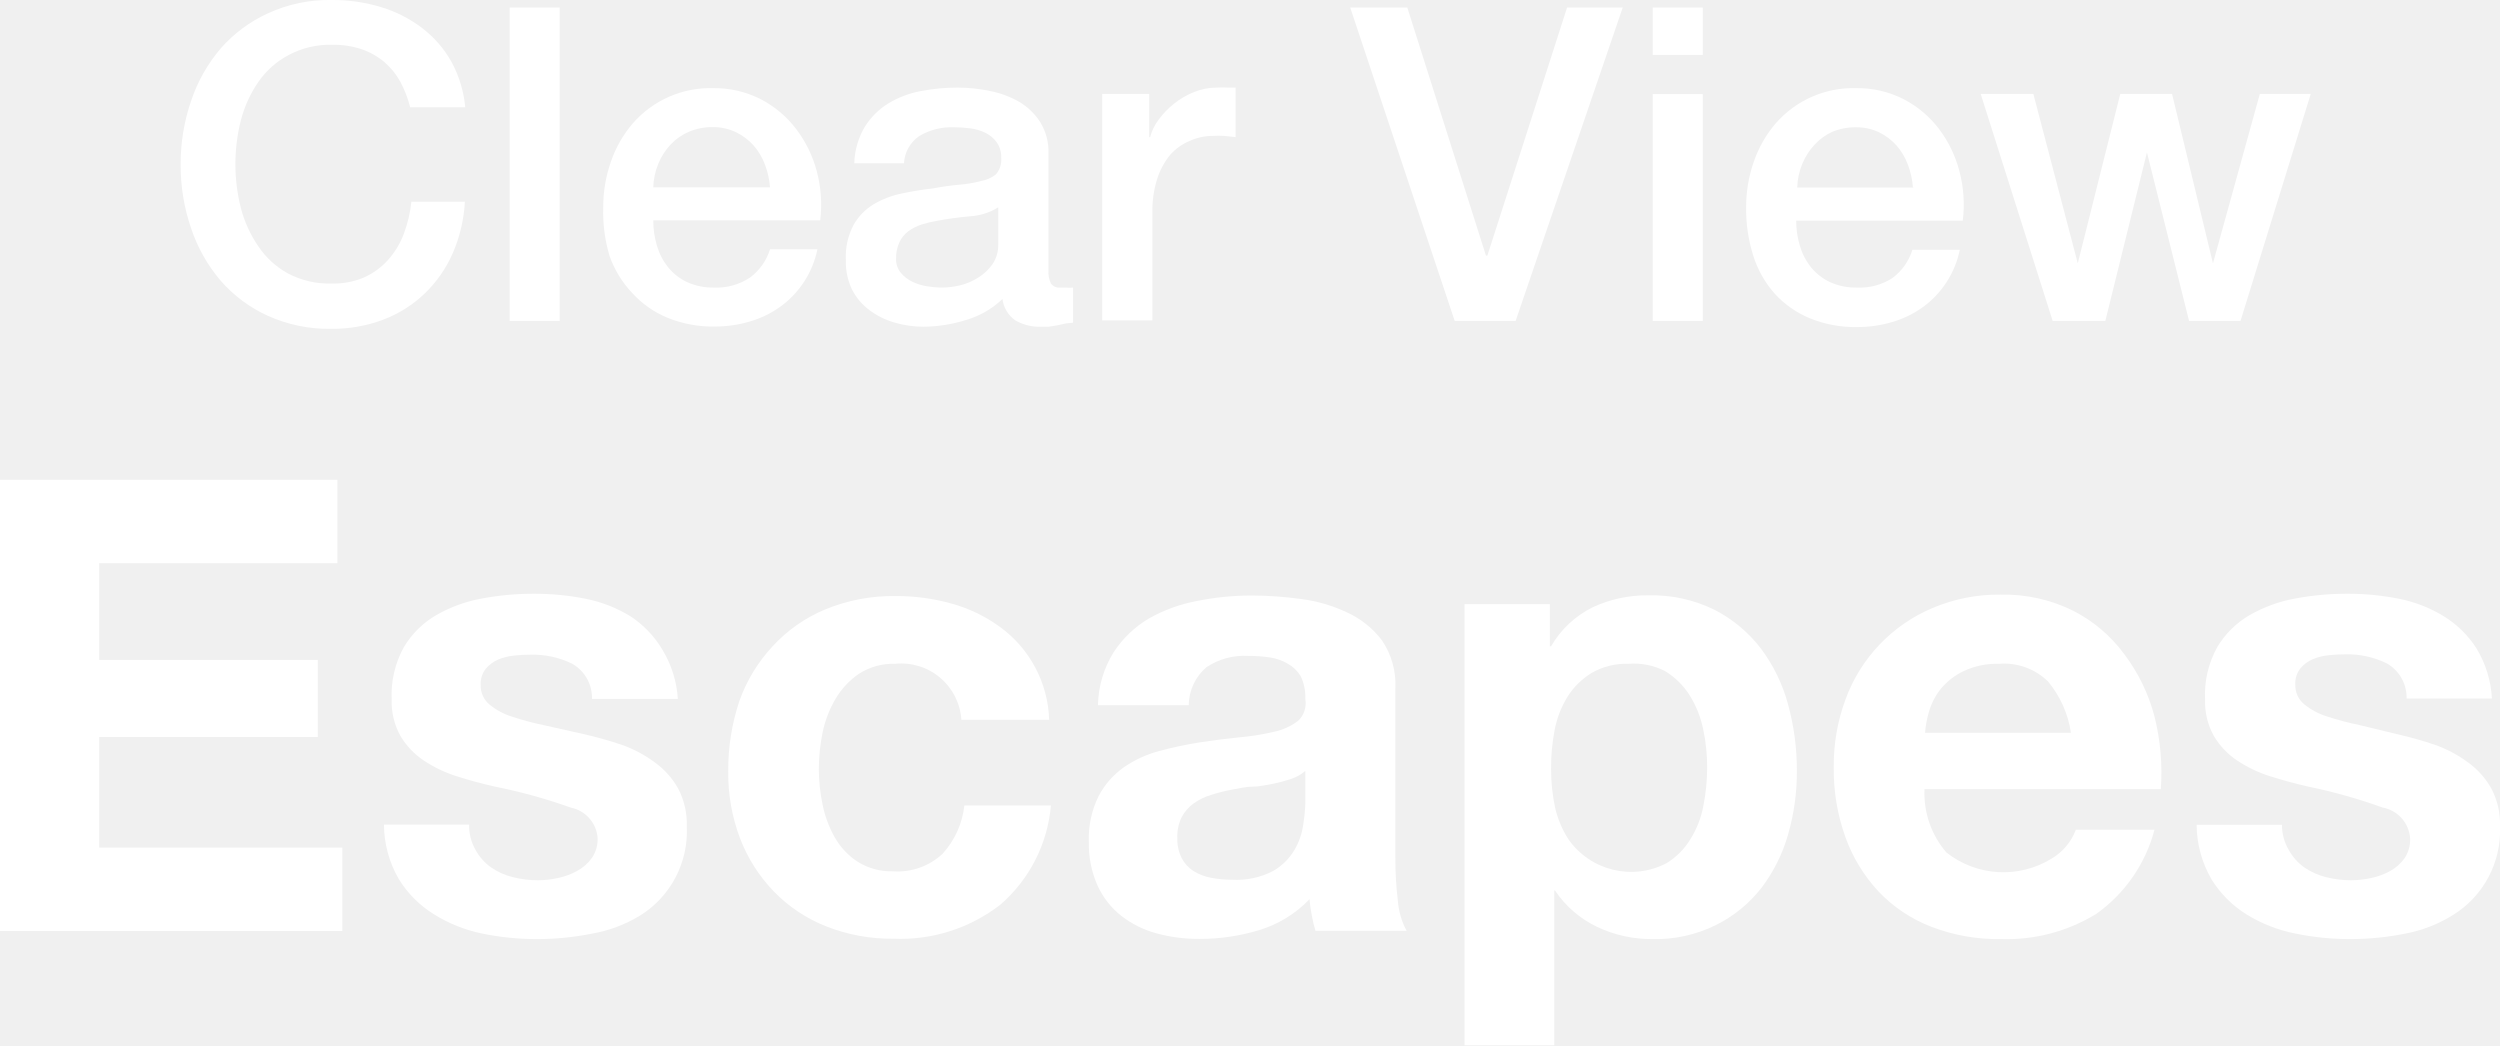
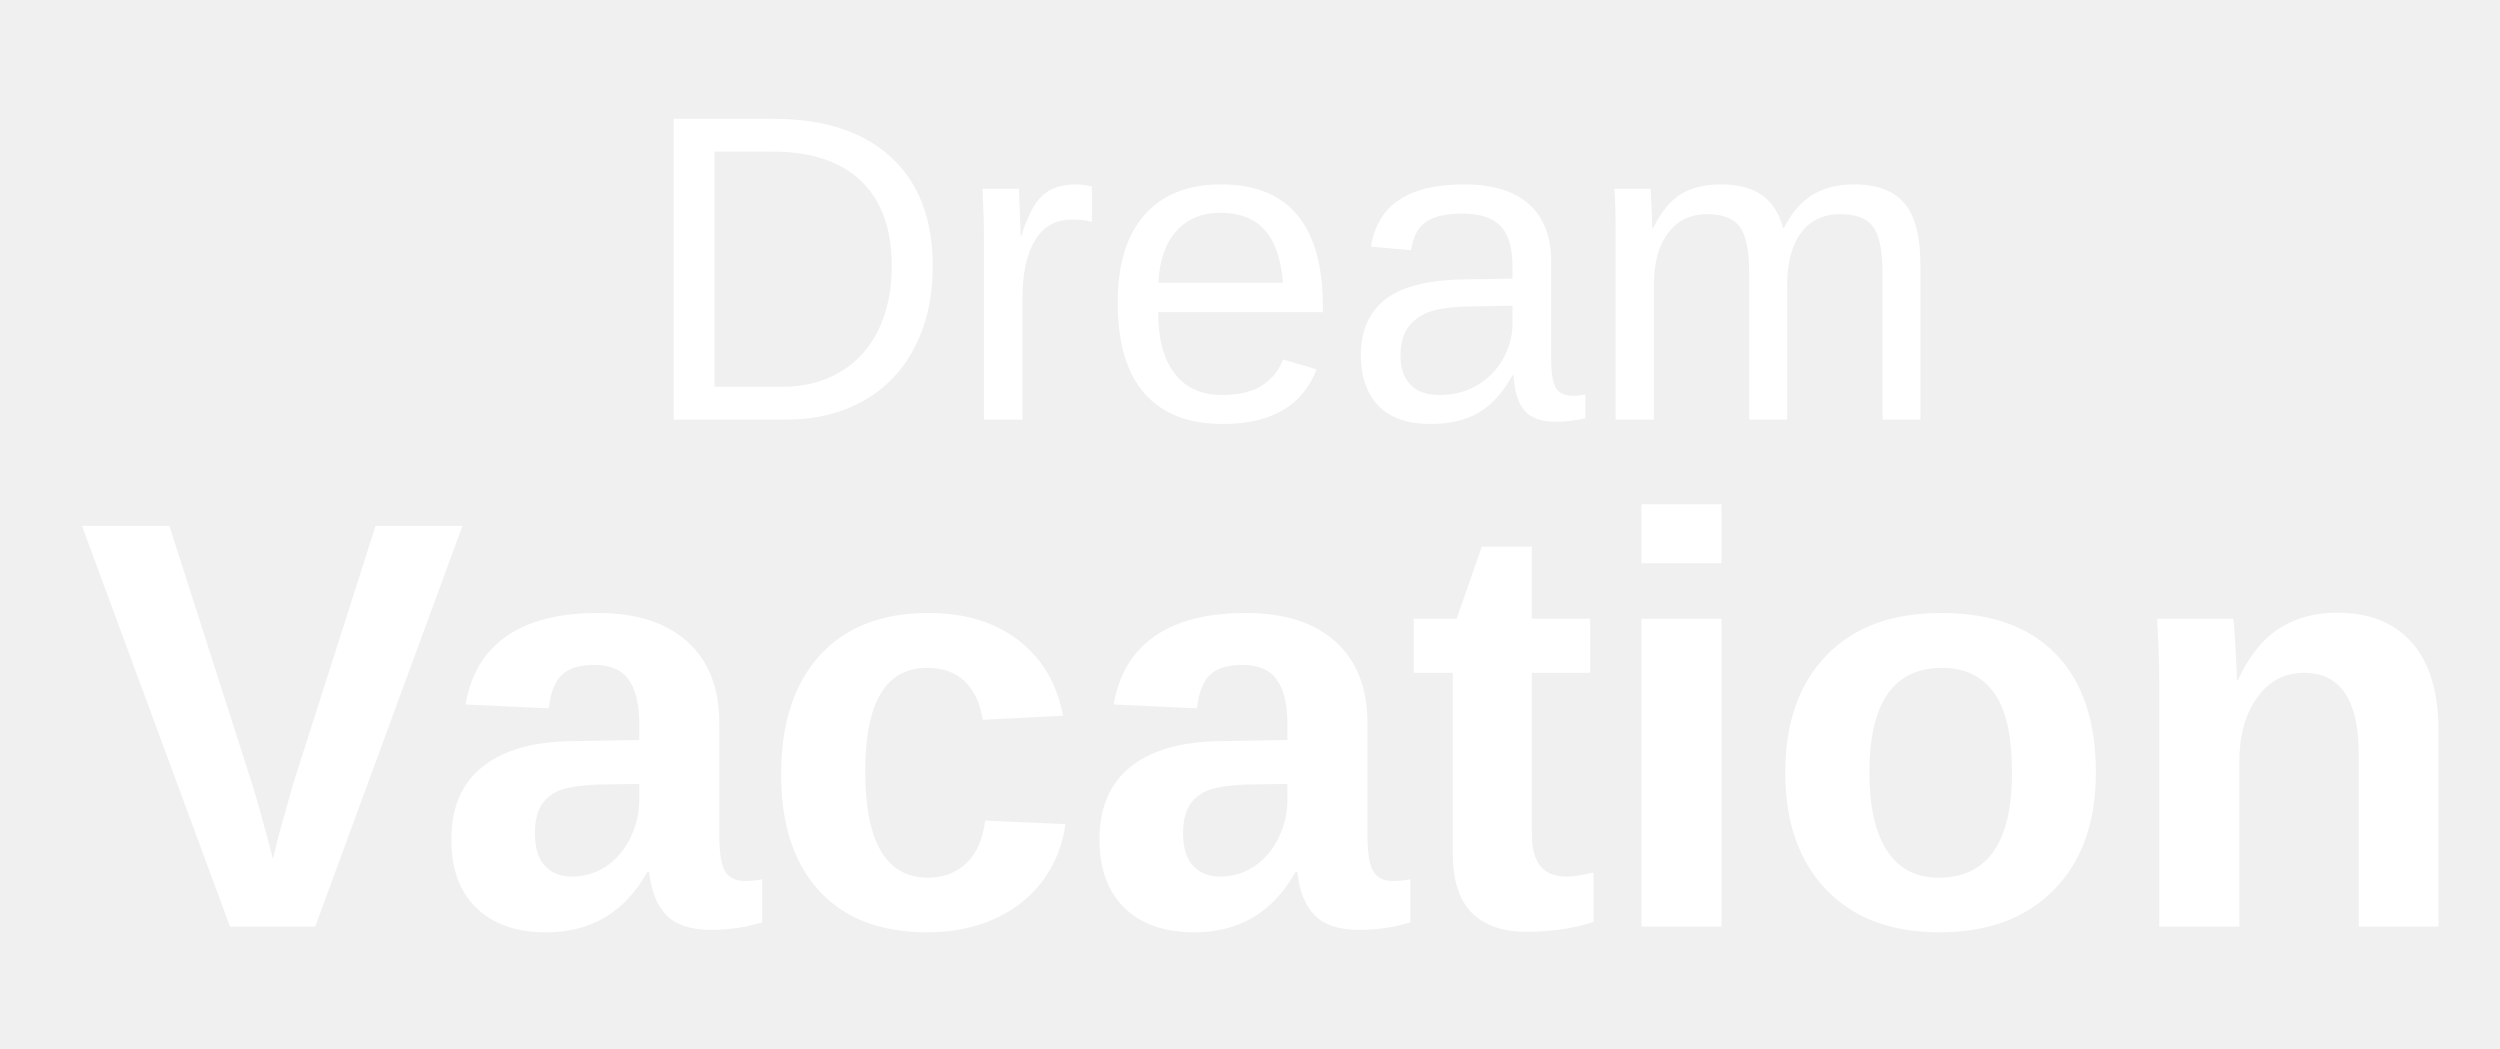
- <svg xmlns="http://www.w3.org/2000/svg" id="Layer_1" data-name="Layer 1" width="142.4" height="59.53" viewBox="0 0 142.4 59.53">
+ <svg xmlns="http://www.w3.org/2000/svg" width="143" height="60" viewBox="0 0 143 60">
  <defs>
-     <style>.cls-1{fill:#fff;}</style>
+     <style>
+       .cls-1 {
+         font-size: 25px;
+       }
+ 
+       .cls-1, .cls-2 {
+         fill: #fff;
+         text-anchor: middle;
+         font-family: Arial;
+       }
+ 
+       .cls-2 {
+         font-size: 33.333px;
+         font-weight: 700;
+       }
+     </style>
  </defs>
-   <path class="cls-1" d="M19.5,27.52v4.75H5.93v5.51H18.38v4.39H5.93v6.3H19.78v4.75H0.28V27.52H19.5Z" transform="translate(-0.28 -0.19)" />
-   <path class="cls-1" d="M27.36,48.59a3,3,0,0,0,.88,1,3.78,3.78,0,0,0,1.24.56,5.84,5.84,0,0,0,1.46.18,5.46,5.46,0,0,0,1.13-.13,3.86,3.86,0,0,0,1.08-.4A2.47,2.47,0,0,0,34,49.05a1.89,1.89,0,0,0,.32-1.13,1.91,1.91,0,0,0-1.53-1.73A30.59,30.59,0,0,0,28.49,45q-1.12-.25-2.18-0.59a7.38,7.38,0,0,1-1.89-.9,4.35,4.35,0,0,1-1.33-1.4,4,4,0,0,1-.5-2.07,5.6,5.6,0,0,1,.7-3,5.16,5.16,0,0,1,1.85-1.82,8.13,8.13,0,0,1,2.59-.94,15.92,15.92,0,0,1,3-.27,14.79,14.79,0,0,1,2.93.29,7.77,7.77,0,0,1,2.54,1A5.83,5.83,0,0,1,38,37.18,6.11,6.11,0,0,1,38.89,40H34a2.24,2.24,0,0,0-1.12-2,5.1,5.1,0,0,0-2.37-.52,8.77,8.77,0,0,0-.94.05,3.15,3.15,0,0,0-.92.23,1.91,1.91,0,0,0-.7.52,1.38,1.38,0,0,0-.29.92,1.4,1.4,0,0,0,.5,1.12,3.88,3.88,0,0,0,1.31.7,16.38,16.38,0,0,0,1.85.49L33.5,42a21.57,21.57,0,0,1,2.18.61,7.2,7.2,0,0,1,1.89,1,4.63,4.63,0,0,1,1.33,1.48,4.34,4.34,0,0,1,.5,2.18,5.65,5.65,0,0,1-2.66,5.07A7.9,7.9,0,0,1,34,53.37a15.9,15.9,0,0,1-3.11.31,15.36,15.36,0,0,1-3.17-.32A8.35,8.35,0,0,1,25,52.27a6.17,6.17,0,0,1-2-2,6.25,6.25,0,0,1-.85-3.11H27A2.8,2.8,0,0,0,27.36,48.59Z" transform="translate(-0.28 -0.19)" />
-   <path class="cls-1" d="M51.27,38a3.59,3.59,0,0,0-2.05.56,4.45,4.45,0,0,0-1.35,1.44,6.23,6.23,0,0,0-.74,1.94A10.54,10.54,0,0,0,46.92,44,10.11,10.11,0,0,0,47.13,46a6.32,6.32,0,0,0,.7,1.89,4,4,0,0,0,1.31,1.39,3.61,3.61,0,0,0,2,.54,3.75,3.75,0,0,0,2.83-1,4.86,4.86,0,0,0,1.24-2.75h4.93a8.43,8.43,0,0,1-2.88,5.65,9.29,9.29,0,0,1-6.08,1.94,10.16,10.16,0,0,1-3.83-.7,8.49,8.49,0,0,1-3-2,8.92,8.92,0,0,1-1.91-3,10.42,10.42,0,0,1-.68-3.83,12.4,12.4,0,0,1,.63-4A9,9,0,0,1,44.29,37a8.49,8.49,0,0,1,3-2.1,10.15,10.15,0,0,1,4-.76,11.63,11.63,0,0,1,3.19.43,8.49,8.49,0,0,1,2.73,1.31,6.79,6.79,0,0,1,2.83,5.31h-5A3.43,3.43,0,0,0,51.27,38Z" transform="translate(-0.28 -0.19)" />
-   <path class="cls-1" d="M62.82,40.33a5.93,5.93,0,0,1,.9-3,6.13,6.13,0,0,1,2-1.91,8.83,8.83,0,0,1,2.75-1,15.71,15.71,0,0,1,3.08-.31,20.85,20.85,0,0,1,2.84.2,8.72,8.72,0,0,1,2.63.77A5.18,5.18,0,0,1,79,36.67a4.47,4.47,0,0,1,.76,2.72v9.68a19.49,19.49,0,0,0,.14,2.41,4.34,4.34,0,0,0,.5,1.73H75.21A6.77,6.77,0,0,1,75,52.33a7.44,7.44,0,0,1-.13-0.92A6.64,6.64,0,0,1,72,53.17a11.55,11.55,0,0,1-3.38.5,9.1,9.1,0,0,1-2.48-.32,5.68,5.68,0,0,1-2-1,4.69,4.69,0,0,1-1.35-1.73,5.84,5.84,0,0,1-.49-2.48,5.42,5.42,0,0,1,.56-2.61,4.66,4.66,0,0,1,1.44-1.64,6.44,6.44,0,0,1,2-.92,21.75,21.75,0,0,1,2.29-.49q1.15-.18,2.27-0.29a13.74,13.74,0,0,0,2-.32,3.43,3.43,0,0,0,1.37-.63A1.38,1.38,0,0,0,74.63,40a2.72,2.72,0,0,0-.27-1.31A2,2,0,0,0,73.64,38a2.86,2.86,0,0,0-1-.36,8.61,8.61,0,0,0-1.28-.09,3.88,3.88,0,0,0-2.37.65,2.89,2.89,0,0,0-1,2.16H62.82Zm11.8,3.78a2.28,2.28,0,0,1-.81.45,8.28,8.28,0,0,1-1,.27C72.4,44.9,72,45,71.61,45s-0.82.11-1.22,0.18a9.24,9.24,0,0,0-1.13.29,3.34,3.34,0,0,0-1,.49,2.3,2.3,0,0,0-.67.77,2.49,2.49,0,0,0-.25,1.19,2.4,2.4,0,0,0,.25,1.15,1.93,1.93,0,0,0,.68.74,2.9,2.9,0,0,0,1,.38,6.48,6.48,0,0,0,1.19.11,4.51,4.51,0,0,0,2.34-.5,3.36,3.36,0,0,0,1.22-1.21,3.87,3.87,0,0,0,.49-1.42A10.06,10.06,0,0,0,74.63,46V44.11Z" transform="translate(-0.28 -0.19)" />
-   <path class="cls-1" d="M88.56,34.6V37h0.07A5.62,5.62,0,0,1,91,34.78a7.29,7.29,0,0,1,3.17-.68,8.07,8.07,0,0,1,3.78.83,7.82,7.82,0,0,1,2.63,2.2,9.31,9.31,0,0,1,1.55,3.19,14.19,14.19,0,0,1,.5,3.8,12.82,12.82,0,0,1-.5,3.6,9.18,9.18,0,0,1-1.53,3.06A7.58,7.58,0,0,1,98,52.89a7.69,7.69,0,0,1-3.58.79,7.23,7.23,0,0,1-3.18-.7,6,6,0,0,1-2.39-2.07H88.81v8.82H83.7V34.6h4.86ZM95.2,49.36A4.09,4.09,0,0,0,96.56,48a5.43,5.43,0,0,0,.74-1.89,11.19,11.19,0,0,0,.22-2.2,10.32,10.32,0,0,0-.23-2.2,5.86,5.86,0,0,0-.77-1.92,4.33,4.33,0,0,0-1.39-1.37A3.87,3.87,0,0,0,93.05,38a3.94,3.94,0,0,0-2.11.52,4.22,4.22,0,0,0-1.37,1.35,5.6,5.6,0,0,0-.74,1.91A11.3,11.3,0,0,0,88.63,44a10.31,10.31,0,0,0,.23,2.2A5.69,5.69,0,0,0,89.62,48,4.36,4.36,0,0,0,95.2,49.36Z" transform="translate(-0.28 -0.19)" />
-   <path class="cls-1" d="M111.15,48.75a5.24,5.24,0,0,0,6,.34,3.21,3.21,0,0,0,1.37-1.64H123a8.54,8.54,0,0,1-3.31,4.79,9.75,9.75,0,0,1-5.4,1.44,10.6,10.6,0,0,1-4-.7,8.22,8.22,0,0,1-3-2,9,9,0,0,1-1.89-3.09,11.34,11.34,0,0,1-.67-4,10.84,10.84,0,0,1,.68-3.89,9,9,0,0,1,4.95-5.18,9.63,9.63,0,0,1,3.87-.76,8.84,8.84,0,0,1,4.14.92,8.26,8.26,0,0,1,2.9,2.46A10.14,10.14,0,0,1,123,41a13.14,13.14,0,0,1,.36,4.14H109.9A5.16,5.16,0,0,0,111.15,48.75ZM116.93,39a3.59,3.59,0,0,0-2.79-1,4.45,4.45,0,0,0-2,.41,3.89,3.89,0,0,0-1.3,1,3.77,3.77,0,0,0-.68,1.3,5.83,5.83,0,0,0-.23,1.22h8.31A5.91,5.91,0,0,0,116.93,39Z" transform="translate(-0.28 -0.19)" />
-   <path class="cls-1" d="M130.64,48.59a3,3,0,0,0,.88,1,3.78,3.78,0,0,0,1.24.56,5.83,5.83,0,0,0,1.46.18,5.46,5.46,0,0,0,1.13-.13,3.86,3.86,0,0,0,1.08-.4,2.47,2.47,0,0,0,.81-0.72,1.89,1.89,0,0,0,.32-1.13A1.91,1.91,0,0,0,136,46.19,30.55,30.55,0,0,0,131.78,45q-1.11-.25-2.18-0.59a7.39,7.39,0,0,1-1.89-.9,4.36,4.36,0,0,1-1.33-1.4,4,4,0,0,1-.5-2.07,5.6,5.6,0,0,1,.7-3,5.18,5.18,0,0,1,1.85-1.82,8.13,8.13,0,0,1,2.59-.94,15.91,15.91,0,0,1,3-.27,14.79,14.79,0,0,1,2.93.29,7.77,7.77,0,0,1,2.54,1,5.84,5.84,0,0,1,1.85,1.82,6.11,6.11,0,0,1,.88,2.86h-4.86a2.24,2.24,0,0,0-1.12-2,5.1,5.1,0,0,0-2.37-.52,8.77,8.77,0,0,0-.94.05,3.15,3.15,0,0,0-.92.23,1.9,1.9,0,0,0-.7.52,1.38,1.38,0,0,0-.29.92,1.4,1.4,0,0,0,.5,1.12,3.87,3.87,0,0,0,1.31.7,16.33,16.33,0,0,0,1.85.49L136.78,42a21.57,21.57,0,0,1,2.18.61,7.18,7.18,0,0,1,1.89,1,4.63,4.63,0,0,1,1.33,1.48,4.33,4.33,0,0,1,.5,2.18A5.65,5.65,0,0,1,140,52.31a7.89,7.89,0,0,1-2.72,1.06,15.9,15.9,0,0,1-3.11.31,15.35,15.35,0,0,1-3.17-.32,8.35,8.35,0,0,1-2.75-1.08,6.18,6.18,0,0,1-2-2,6.25,6.25,0,0,1-.85-3.11h4.86A2.8,2.8,0,0,0,130.64,48.59Z" transform="translate(-0.28 -0.19)" />
-   <path class="cls-1" d="M23.64,6.29a6.36,6.36,0,0,0-.55-1.43,4,4,0,0,0-.9-1.12A4,4,0,0,0,20.9,3a5.11,5.11,0,0,0-1.71-.26,5,5,0,0,0-2.46.58A4.84,4.84,0,0,0,15,4.85a6.93,6.93,0,0,0-1,2.19,10.16,10.16,0,0,0,0,5,6.92,6.92,0,0,0,1,2.19,4.83,4.83,0,0,0,1.69,1.54,5,5,0,0,0,2.46.57A4.44,4.44,0,0,0,21,16a4.12,4.12,0,0,0,1.38-1,4.71,4.71,0,0,0,.9-1.49,7.13,7.13,0,0,0,.43-1.83h3.05a8.48,8.48,0,0,1-.69,2.93,7.17,7.17,0,0,1-1.59,2.29,7,7,0,0,1-2.35,1.49,8.14,8.14,0,0,1-3,.53,8.43,8.43,0,0,1-3.59-.74,7.88,7.88,0,0,1-2.69-2,9,9,0,0,1-1.69-3,11,11,0,0,1-.59-3.63,11,11,0,0,1,.59-3.6,9,9,0,0,1,1.69-3,8,8,0,0,1,2.69-2A8.29,8.29,0,0,1,19.19.19,9.46,9.46,0,0,1,22,.6a7.31,7.31,0,0,1,2.34,1.2A6.23,6.23,0,0,1,26,3.72a6.66,6.66,0,0,1,.78,2.58H23.64Z" transform="translate(-0.28 -0.19)" />
-   <path class="cls-1" d="M29.31,0.62h2.85V18.47H29.31V0.62Z" transform="translate(-0.28 -0.19)" />
-   <path class="cls-1" d="M37.49,12.74a5,5,0,0,0,.21,1.45,3.57,3.57,0,0,0,.64,1.23,3.06,3.06,0,0,0,1.08.84,3.54,3.54,0,0,0,1.55.31A3.42,3.42,0,0,0,43,16a3.17,3.17,0,0,0,1.14-1.61h2.7a5.36,5.36,0,0,1-2.1,3.26,5.71,5.71,0,0,1-1.74.85,7,7,0,0,1-2,.29,6.85,6.85,0,0,1-2.7-.5,5.58,5.58,0,0,1-2-1.4A5.93,5.93,0,0,1,35,14.77,8.74,8.74,0,0,1,34.64,12a7.79,7.79,0,0,1,.44-2.61,6.68,6.68,0,0,1,1.25-2.18,5.86,5.86,0,0,1,4.56-2,5.8,5.8,0,0,1,2.74.64,6,6,0,0,1,2,1.69A6.84,6.84,0,0,1,46.8,9.93,7.42,7.42,0,0,1,47,12.74h-9.5Zm6.65-1.88a4.61,4.61,0,0,0-.29-1.3,3.47,3.47,0,0,0-.65-1.09,3.23,3.23,0,0,0-1-.75,3,3,0,0,0-1.31-.29,3.42,3.42,0,0,0-1.36.26,3.11,3.11,0,0,0-1.05.73,3.59,3.59,0,0,0-.7,1.09,3.78,3.78,0,0,0-.29,1.35h6.65Z" transform="translate(-0.28 -0.19)" />
-   <path class="cls-1" d="M60,15.59a1.51,1.51,0,0,0,.14.75,0.58,0.58,0,0,0,.54.23H61a1.85,1.85,0,0,0,.4,0v2L61,18.61l-0.49.11-0.5.08-0.43,0a2.75,2.75,0,0,1-1.45-.35,1.74,1.74,0,0,1-.75-1.23,5,5,0,0,1-2.09,1.2,8.22,8.22,0,0,1-2.39.38,5.86,5.86,0,0,1-1.68-.24,4.38,4.38,0,0,1-1.41-.7,3.35,3.35,0,0,1-1-1.18A3.62,3.62,0,0,1,48.46,15a3.84,3.84,0,0,1,.44-2,3.24,3.24,0,0,1,1.15-1.18,5.21,5.21,0,0,1,1.6-.61q0.89-.19,1.79-0.29a14.67,14.67,0,0,1,1.48-.21,6.86,6.86,0,0,0,1.24-.21A1.9,1.9,0,0,0,57,10.13a1.27,1.27,0,0,0,.31-0.94,1.46,1.46,0,0,0-.26-0.9,1.77,1.77,0,0,0-.65-0.54,2.82,2.82,0,0,0-.86-0.25,6.94,6.94,0,0,0-.9-0.06,3.58,3.58,0,0,0-2,.5,2,2,0,0,0-.87,1.55H48.94a4.29,4.29,0,0,1,.6-2.08,4.14,4.14,0,0,1,1.34-1.33,5.48,5.48,0,0,1,1.84-.7,10.94,10.94,0,0,1,2.1-.2,8.85,8.85,0,0,1,1.88.2A5.34,5.34,0,0,1,58.35,6a3.61,3.61,0,0,1,1.19,1.16A3.19,3.19,0,0,1,60,8.94v6.65ZM57.14,12a3.45,3.45,0,0,1-1.6.51q-1,.09-1.9.26a6.12,6.12,0,0,0-.87.21,2.63,2.63,0,0,0-.75.38,1.65,1.65,0,0,0-.51.63,2.14,2.14,0,0,0-.19.94,1.19,1.19,0,0,0,.27.8,2,2,0,0,0,.66.51,3.08,3.08,0,0,0,.85.26,5.3,5.3,0,0,0,.84.07,4.6,4.6,0,0,0,1-.12A3.4,3.4,0,0,0,56,16a2.73,2.73,0,0,0,.81-0.76,1.93,1.93,0,0,0,.33-1.14V12Z" transform="translate(-0.28 -0.19)" />
-   <path class="cls-1" d="M63.06,5.54h2.68V8h0.05a2.88,2.88,0,0,1,.49-1,4.73,4.73,0,0,1,.88-0.91,4.4,4.4,0,0,1,1.14-.66,3.41,3.41,0,0,1,1.28-.25,6.21,6.21,0,0,1,.69,0l0.39,0V8L70,7.93a5.06,5.06,0,0,0-.61,0,3.28,3.28,0,0,0-1.36.29A3.13,3.13,0,0,0,66.94,9a4.16,4.16,0,0,0-.75,1.39,6,6,0,0,0-.27,1.9v6.15H63.06V5.54Z" transform="translate(-0.28 -0.19)" />
-   <path class="cls-1" d="M77.19,0.62h3.25l4.48,14.13H85L89.54,0.62h3.17l-6.1,17.85H83.14Z" transform="translate(-0.28 -0.19)" />
-   <path class="cls-1" d="M94.42,0.62h2.85v2.7H94.42V0.62Zm0,4.93h2.85V18.47H94.42V5.54Z" transform="translate(-0.28 -0.19)" />
-   <path class="cls-1" d="M102.59,12.74a5,5,0,0,0,.21,1.45,3.57,3.57,0,0,0,.64,1.23,3.06,3.06,0,0,0,1.08.84,3.54,3.54,0,0,0,1.55.31,3.42,3.42,0,0,0,2-.54,3.18,3.18,0,0,0,1.14-1.61h2.7a5.36,5.36,0,0,1-2.1,3.26,5.71,5.71,0,0,1-1.74.85,7,7,0,0,1-2,.29,6.85,6.85,0,0,1-2.7-.5,5.58,5.58,0,0,1-2-1.4,5.93,5.93,0,0,1-1.22-2.15A8.73,8.73,0,0,1,99.74,12a7.77,7.77,0,0,1,.44-2.61,6.69,6.69,0,0,1,1.25-2.18,5.86,5.86,0,0,1,4.56-2,5.79,5.79,0,0,1,2.74.64,6,6,0,0,1,2,1.69,6.85,6.85,0,0,1,1.16,2.41,7.42,7.42,0,0,1,.19,2.81h-9.5Zm6.65-1.88a4.6,4.6,0,0,0-.29-1.3,3.48,3.48,0,0,0-.65-1.09,3.22,3.22,0,0,0-1-.75A3,3,0,0,0,106,7.44a3.43,3.43,0,0,0-1.36.26,3.12,3.12,0,0,0-1,.73,3.6,3.6,0,0,0-.7,1.09,3.8,3.8,0,0,0-.29,1.35h6.65Z" transform="translate(-0.28 -0.19)" />
-   <path class="cls-1" d="M113.1,5.54h3l2.53,9.65h0l2.42-9.65H124l2.33,9.65h0L129,5.54h2.9l-4,12.93h-2.93l-2.4-9.6h0l-2.37,9.6h-3Z" transform="translate(-0.28 -0.19)" />
+   <text id="Dream" class="cls-1" x="74" y="24">
+     <tspan x="74">Dream</tspan>
+   </text>
+   <text id="Vacation" class="cls-2" x="73" y="53">
+     <tspan x="73">Vacation</tspan>
+   </text>
</svg>
